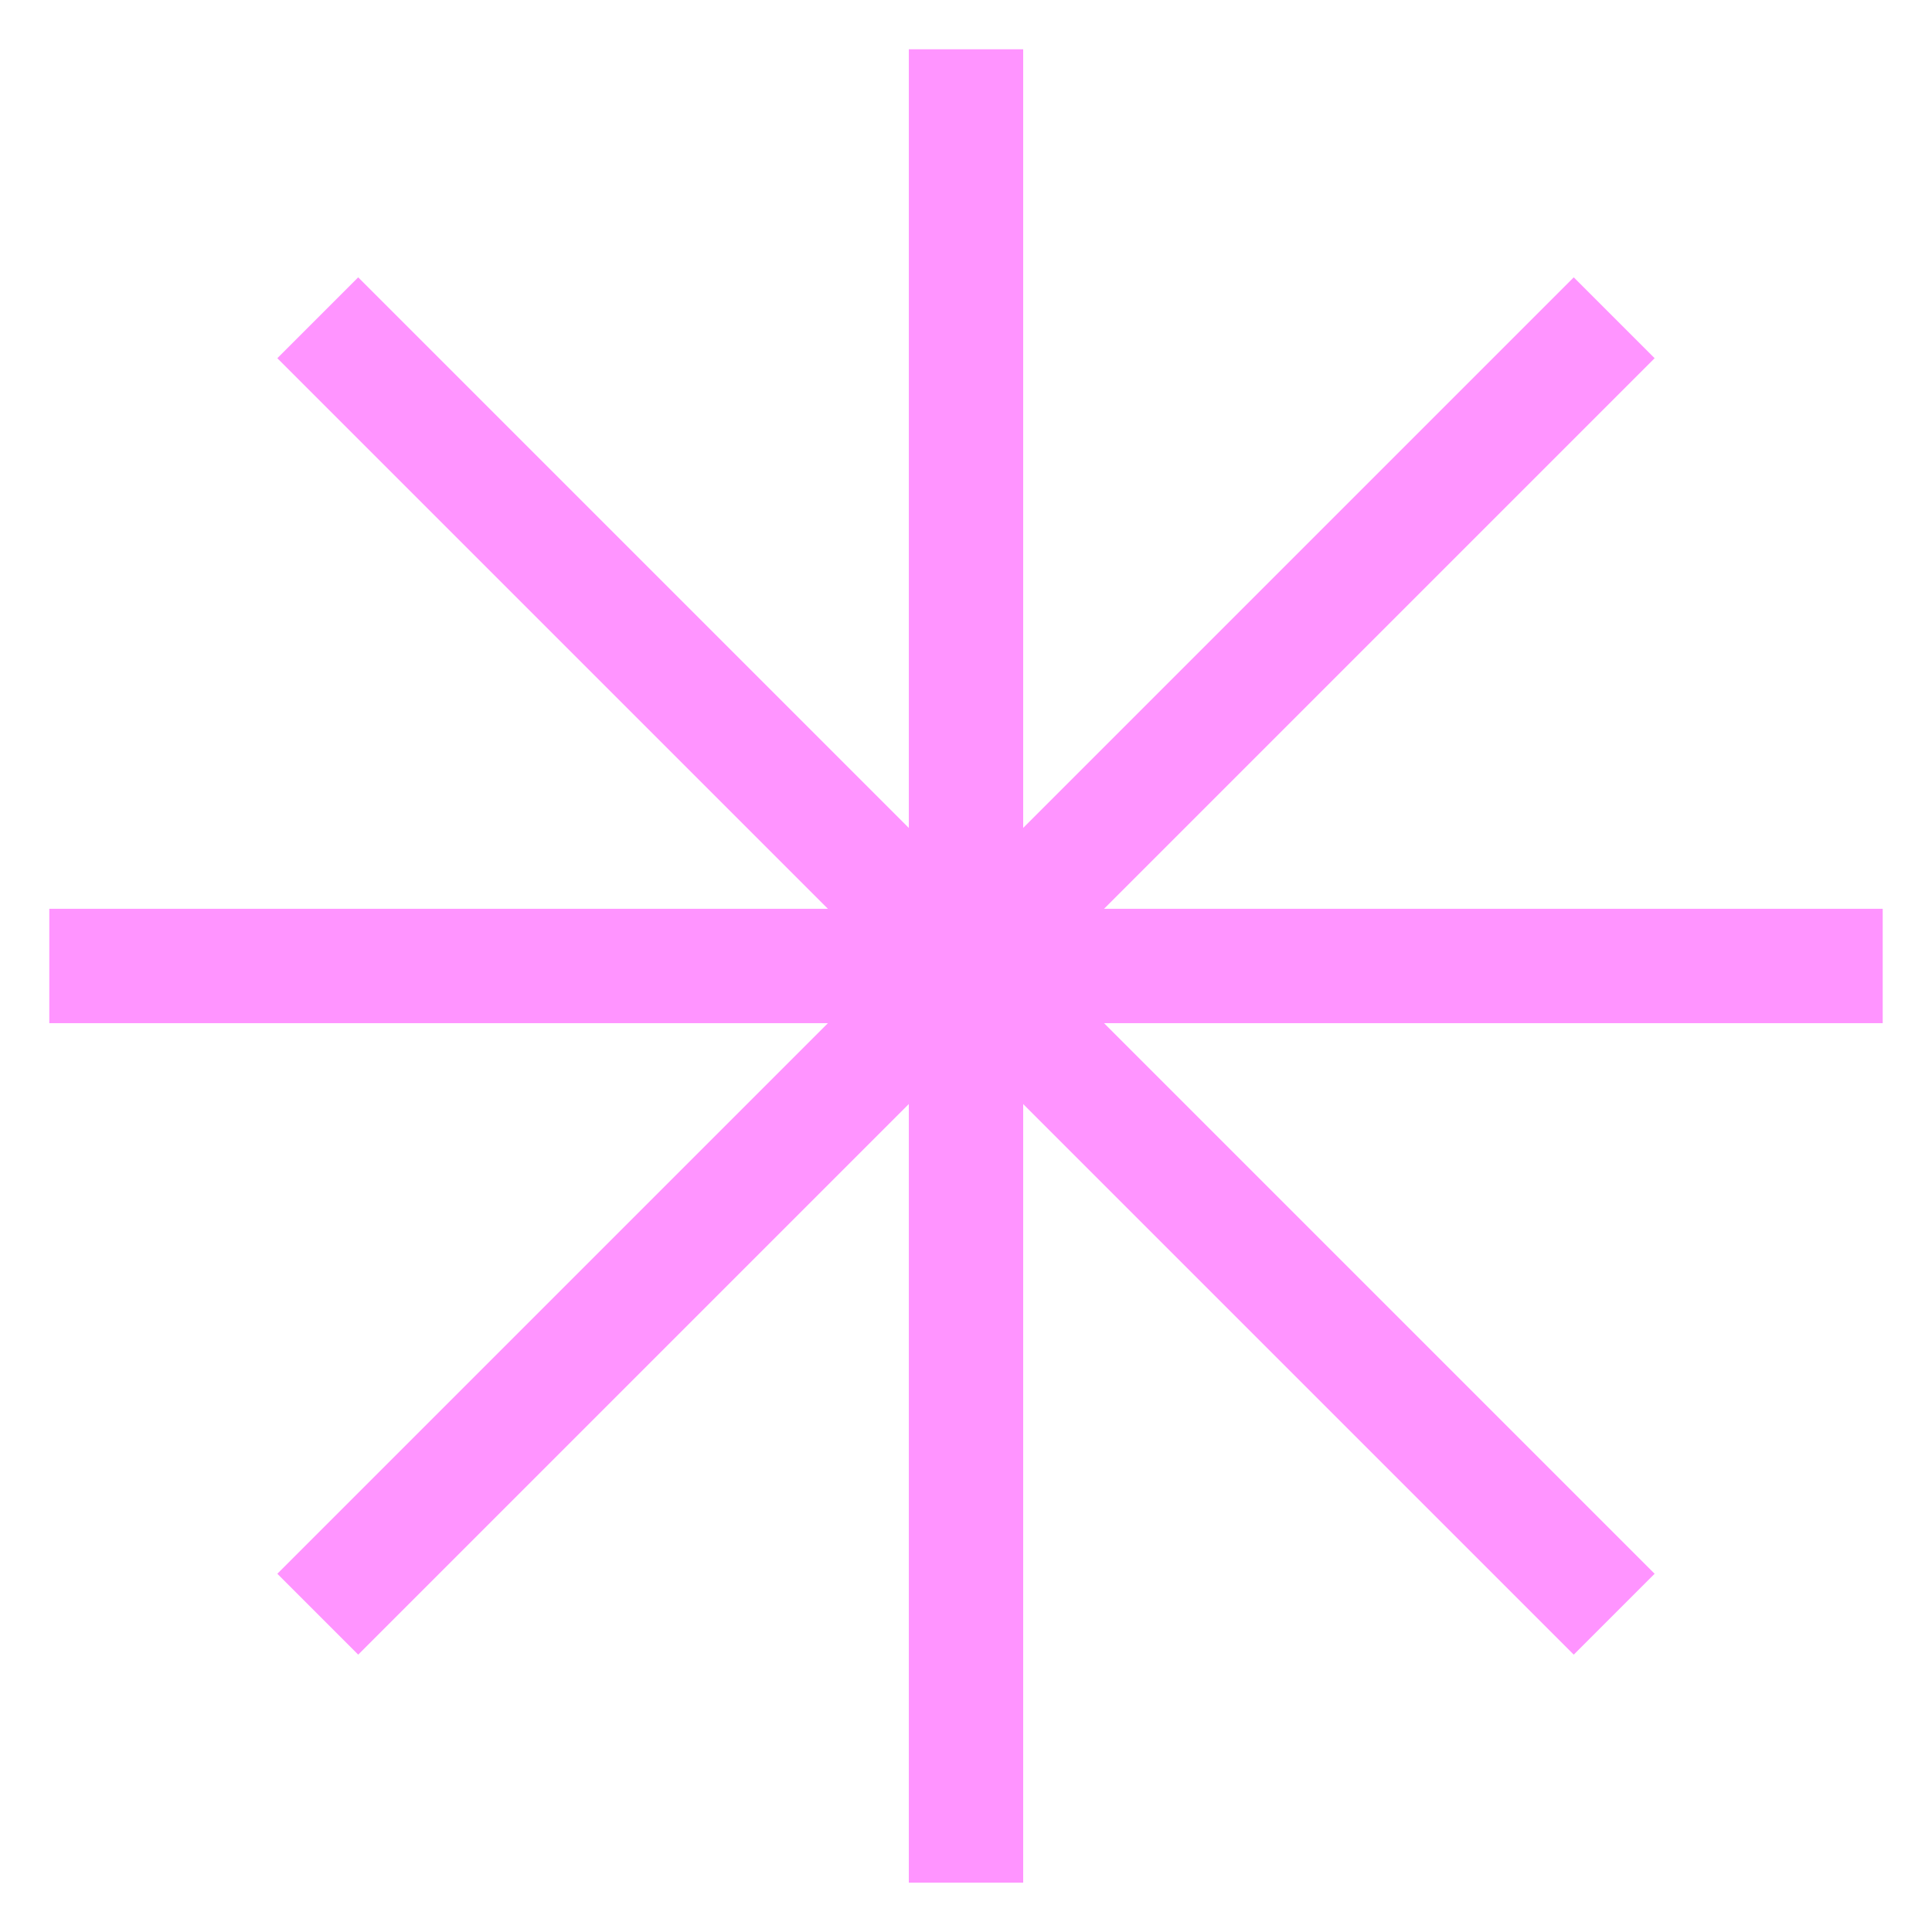
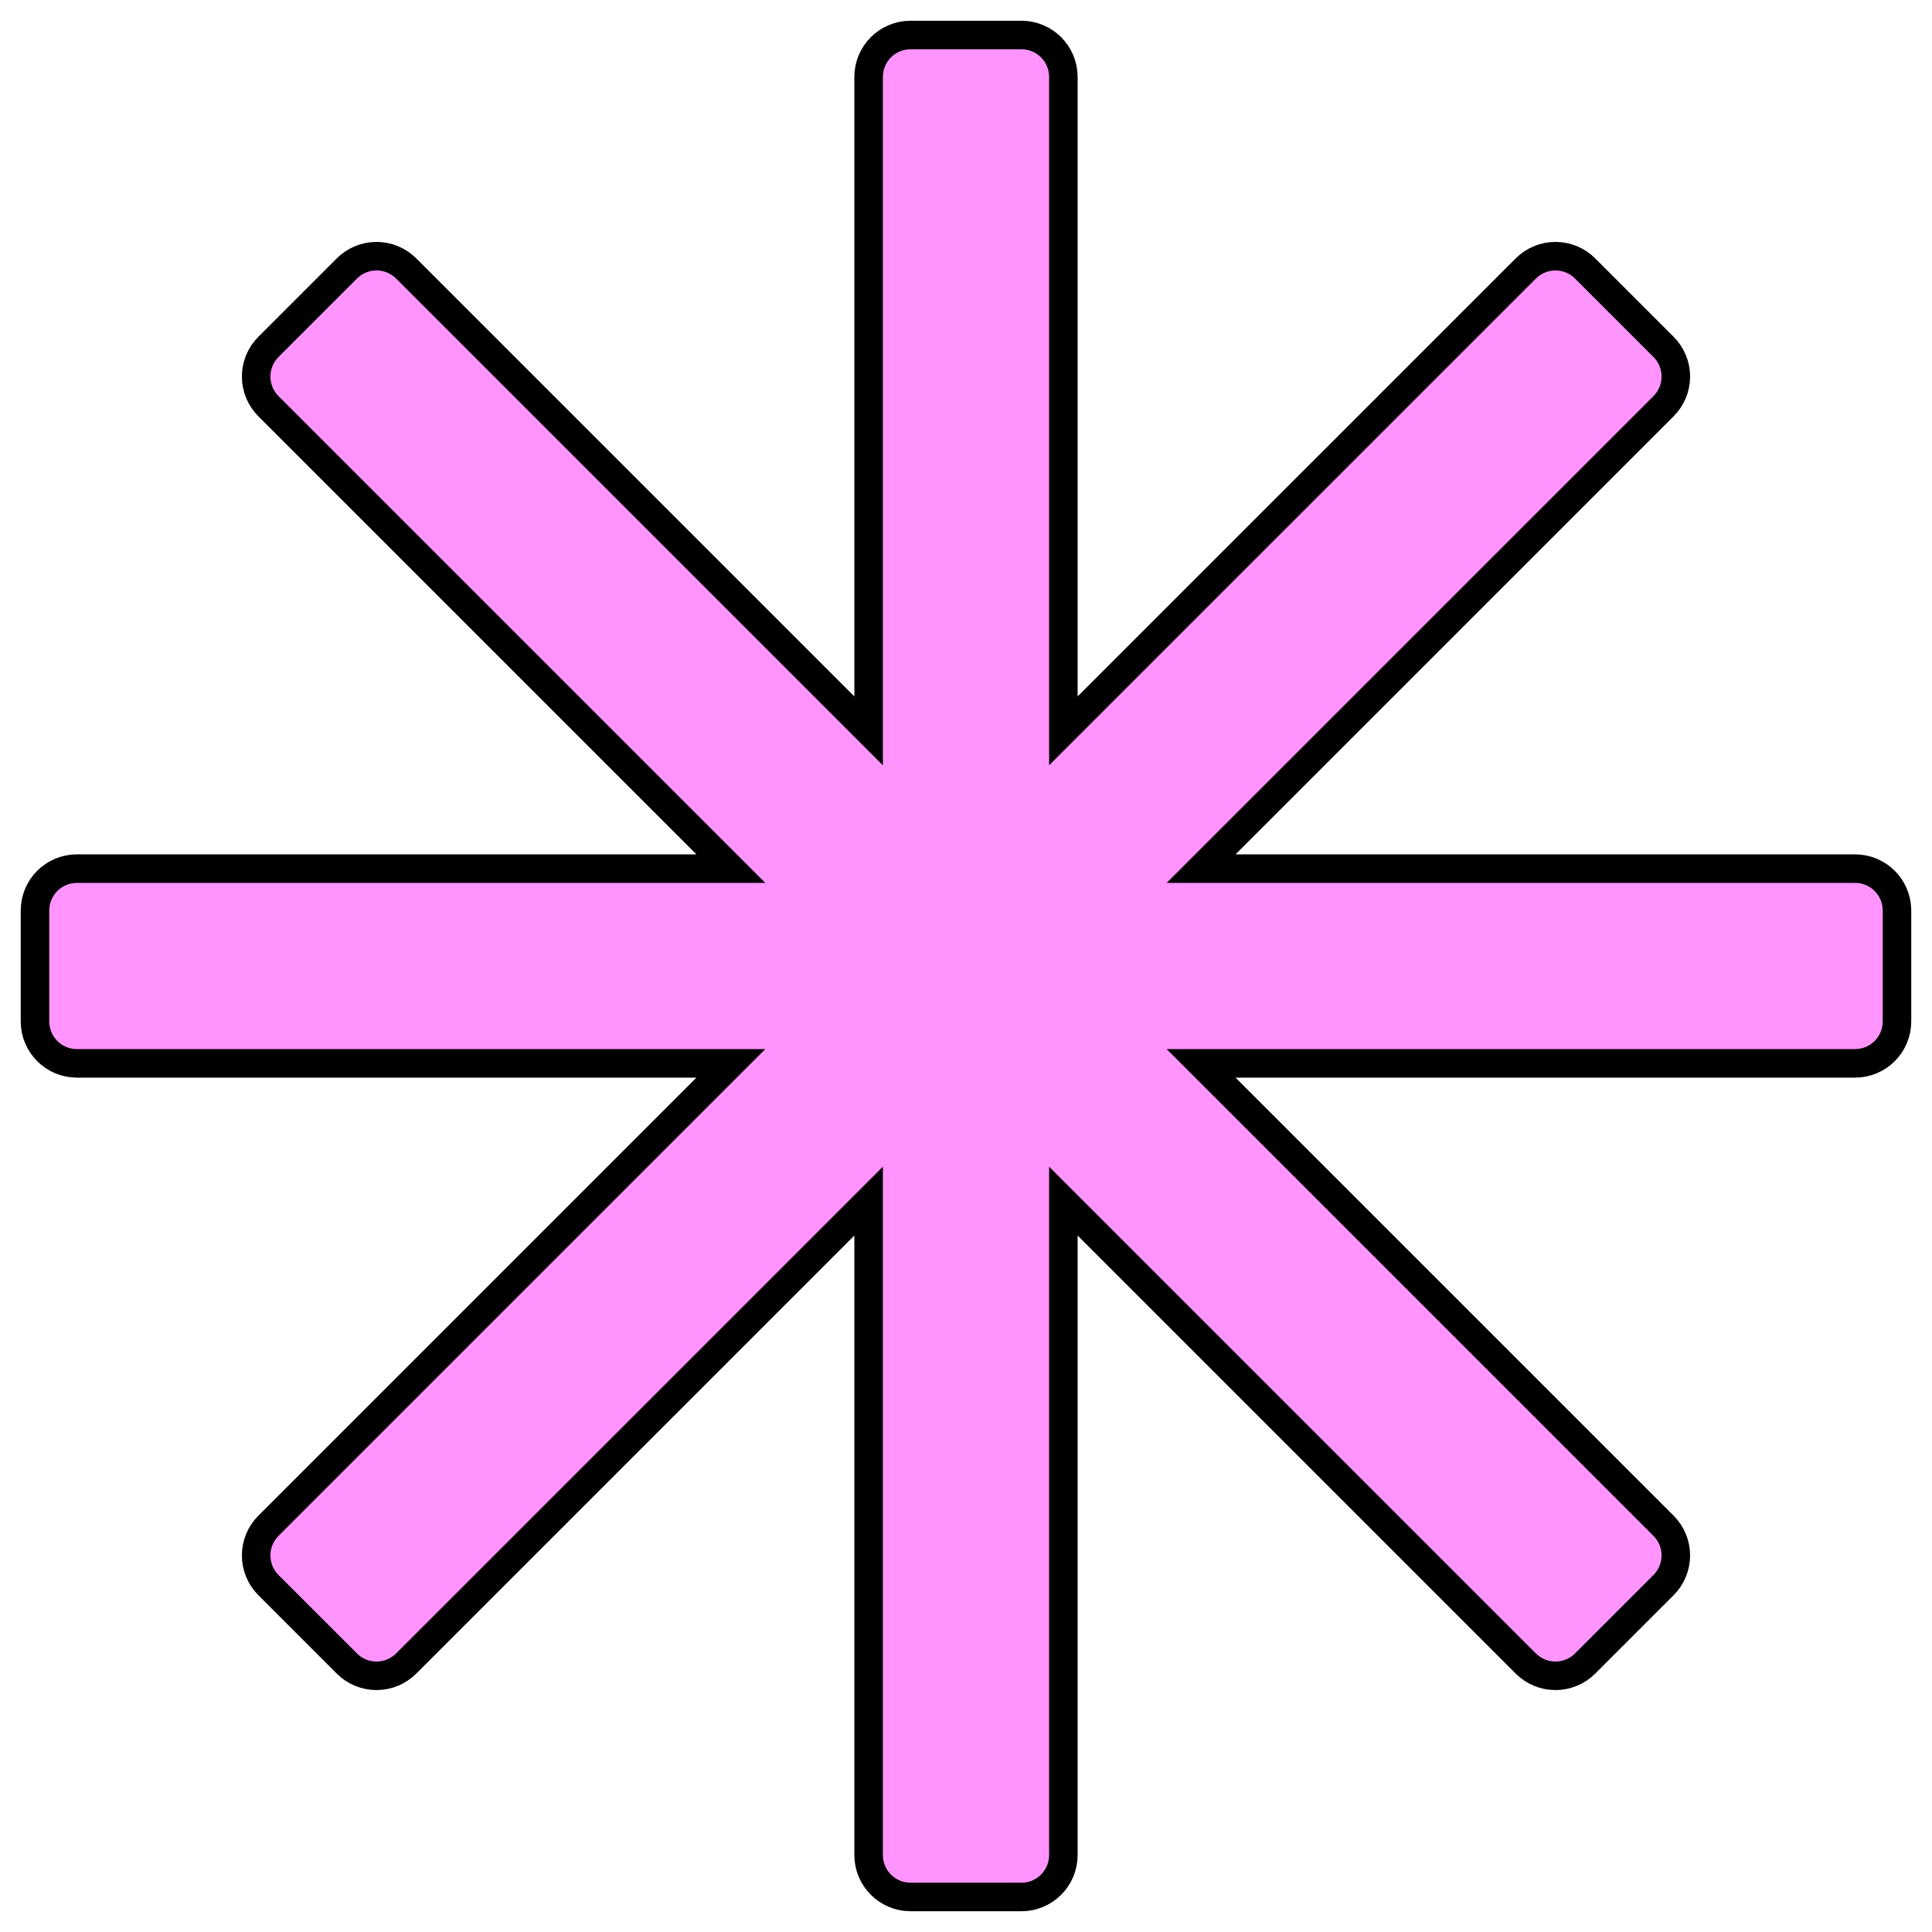
- <svg xmlns="http://www.w3.org/2000/svg" width="128" height="128" viewBox="0 0 33.867 33.867" version="1.1" id="svg8">
+ <svg xmlns="http://www.w3.org/2000/svg" id="svg8" version="1.1" viewBox="0 0 33.867 33.867" height="128" width="128">
  <defs id="defs2" />
-   <g id="layer1" transform="translate(0,-263.1333)">
-     <rect style="fill:#ff94ff;fill-opacity:1;fill-rule:nonzero;stroke:none;stroke-width:3.478;stroke-linecap:round;stroke-linejoin:round;stroke-miterlimit:4;stroke-dasharray:none;stroke-dashoffset:0;stroke-opacity:1;paint-order:markers stroke fill" id="rect822" width="2.005" height="32.139" x="15.931" y="263.997" />
-     <rect style="fill:#ff94ff;fill-opacity:1;fill-rule:nonzero;stroke:none;stroke-width:3.478;stroke-linecap:round;stroke-linejoin:round;stroke-miterlimit:4;stroke-dasharray:none;stroke-dashoffset:0;stroke-opacity:1;paint-order:markers stroke fill" id="rect822-2" width="2.005" height="32.139" x="279.064" y="-33.003" transform="rotate(90)" />
-     <rect style="fill:#ff94ff;fill-opacity:1;fill-rule:nonzero;stroke:none;stroke-width:3.478;stroke-linecap:round;stroke-linejoin:round;stroke-miterlimit:4;stroke-dasharray:none;stroke-dashoffset:0;stroke-opacity:1;paint-order:markers stroke fill" id="rect822-5" width="2.005" height="32.139" x="209.008" y="169.994" transform="rotate(45)" />
-     <rect style="fill:#ff94ff;fill-opacity:1;fill-rule:nonzero;stroke:none;stroke-width:3.478;stroke-linecap:round;stroke-linejoin:round;stroke-miterlimit:4;stroke-dasharray:none;stroke-dashoffset:0;stroke-opacity:1;paint-order:markers stroke fill" id="rect822-2-3" width="2.005" height="32.139" x="185.061" y="-226.08" transform="rotate(135)" />
+   <g transform="translate(0,-263.1333)" id="layer1">
+     <g transform="matrix(1.000043,0,0,0.9999993,-7.237943e-4,1.8680073e-4)" id="g847">
+       <g id="g838" transform="matrix(0.9698119,0,0,0.9698364,0.5111856,8.447807)">
+         <g style="opacity:1" transform="matrix(0.2728192,0,0,0.2728123,-0.5270977,262.6067)" id="g851">
+           <path d="M 60.326,5.096 V 55.131 L 24.947,19.752 19.752,24.947 55.131,60.326 H 5.098 v 7.348 H 55.131 l -35.379,35.379 5.195,5.195 35.379,-35.379 V 122.904 h 7.348 V 72.869 l 35.379,35.379 5.195,-5.195 L 72.869,67.674 H 122.902 V 60.326 H 72.869 L 108.248,24.947 103.053,19.752 67.674,55.131 V 5.096 Z m 0,-1.832 A 1.833,1.833 0 0 0 58.494,5.096 V 50.705 l -32.25,-32.25 a 1.833,1.833 0 0 0 -2.594,0 l -5.195,5.195 a 1.833,1.833 0 0 0 0,2.594 l 32.25,32.25 H 5.098 A 1.833,1.833 0 0 0 3.266,60.326 v 7.348 a 1.833,1.833 0 0 0 1.832,1.832 H 50.705 l -32.25,32.25 a 1.833,1.833 0 0 0 0,2.594 l 5.195,5.195 a 1.833,1.833 0 0 0 2.594,0 l 32.25,-32.25 V 122.904 a 1.833,1.833 0 0 0 1.832,1.832 h 7.348 a 1.833,1.833 0 0 0 1.832,-1.832 V 77.295 l 32.25,32.25 a 1.833,1.833 0 0 0 2.594,0 l 5.195,-5.195 a 1.833,1.833 0 0 0 0,-2.594 L 77.295,69.506 h 45.607 a 1.833,1.833 0 0 0 1.832,-1.832 v -7.348 a 1.833,1.833 0 0 0 -1.832,-1.832 H 77.295 l 32.25,-32.25 a 1.833,1.833 0 0 0 0,-2.594 l -5.195,-5.195 a 1.833,1.833 0 0 0 -2.594,0 l -32.25,32.25 V 5.096 A 1.833,1.833 0 0 0 67.674,3.264 Z m 1.832,3.664 h 3.684 V 55.131 a 1.833,1.833 0 0 0 3.129,1.297 L 103.053,22.344 105.654,24.947 71.572,59.029 a 1.833,1.833 0 0 0 1.297,3.129 h 48.201 v 3.684 H 72.869 a 1.833,1.833 0 0 0 -1.297,3.129 L 105.654,103.053 103.053,105.654 68.971,71.572 a 1.833,1.833 0 0 0 -3.129,1.297 V 121.072 H 62.158 V 72.869 A 1.833,1.833 0 0 0 59.029,71.572 L 24.947,105.654 22.344,103.053 56.428,68.971 A 1.833,1.833 0 0 0 55.131,65.842 H 6.93 V 62.158 H 55.131 a 1.833,1.833 0 0 0 1.297,-3.129 L 22.346,24.947 24.947,22.346 59.029,56.428 a 1.833,1.833 0 0 0 3.129,-1.297 z" style="color:#000000;font-style:normal;font-variant:normal;font-weight:normal;font-stretch:normal;font-size:medium;line-height:normal;font-family:sans-serif;font-variant-ligatures:normal;font-variant-position:normal;font-variant-caps:normal;font-variant-numeric:normal;font-variant-alternates:normal;font-variant-east-asian:normal;font-feature-settings:normal;font-variation-settings:normal;text-indent:0;text-align:start;text-decoration:none;text-decoration-line:none;text-decoration-style:solid;text-decoration-color:#000000;letter-spacing:normal;word-spacing:normal;text-transform:none;writing-mode:lr-tb;direction:ltr;text-orientation:mixed;dominant-baseline:auto;baseline-shift:baseline;text-anchor:start;white-space:normal;shape-padding:0;shape-margin:0;inline-size:0;clip-rule:nonzero;display:inline;overflow:visible;visibility:visible;isolation:auto;mix-blend-mode:normal;color-interpolation:sRGB;color-interpolation-filters:linearRGB;solid-color:#000000;solid-opacity:1;vector-effect:none;fill:#ff94ff;fill-opacity:1;fill-rule:nonzero;stroke:#000000;stroke-width:3.78;stroke-linecap:round;stroke-linejoin:round;stroke-miterlimit:4;stroke-dasharray:none;stroke-dashoffset:0;stroke-opacity:1;paint-order:markers stroke fill;color-rendering:auto;image-rendering:auto;shape-rendering:auto;text-rendering:auto;enable-background:accumulate;stop-color:#000000;stop-opacity:1" id="path855" />
+         </g>
+       </g>
+     </g>
  </g>
</svg>
